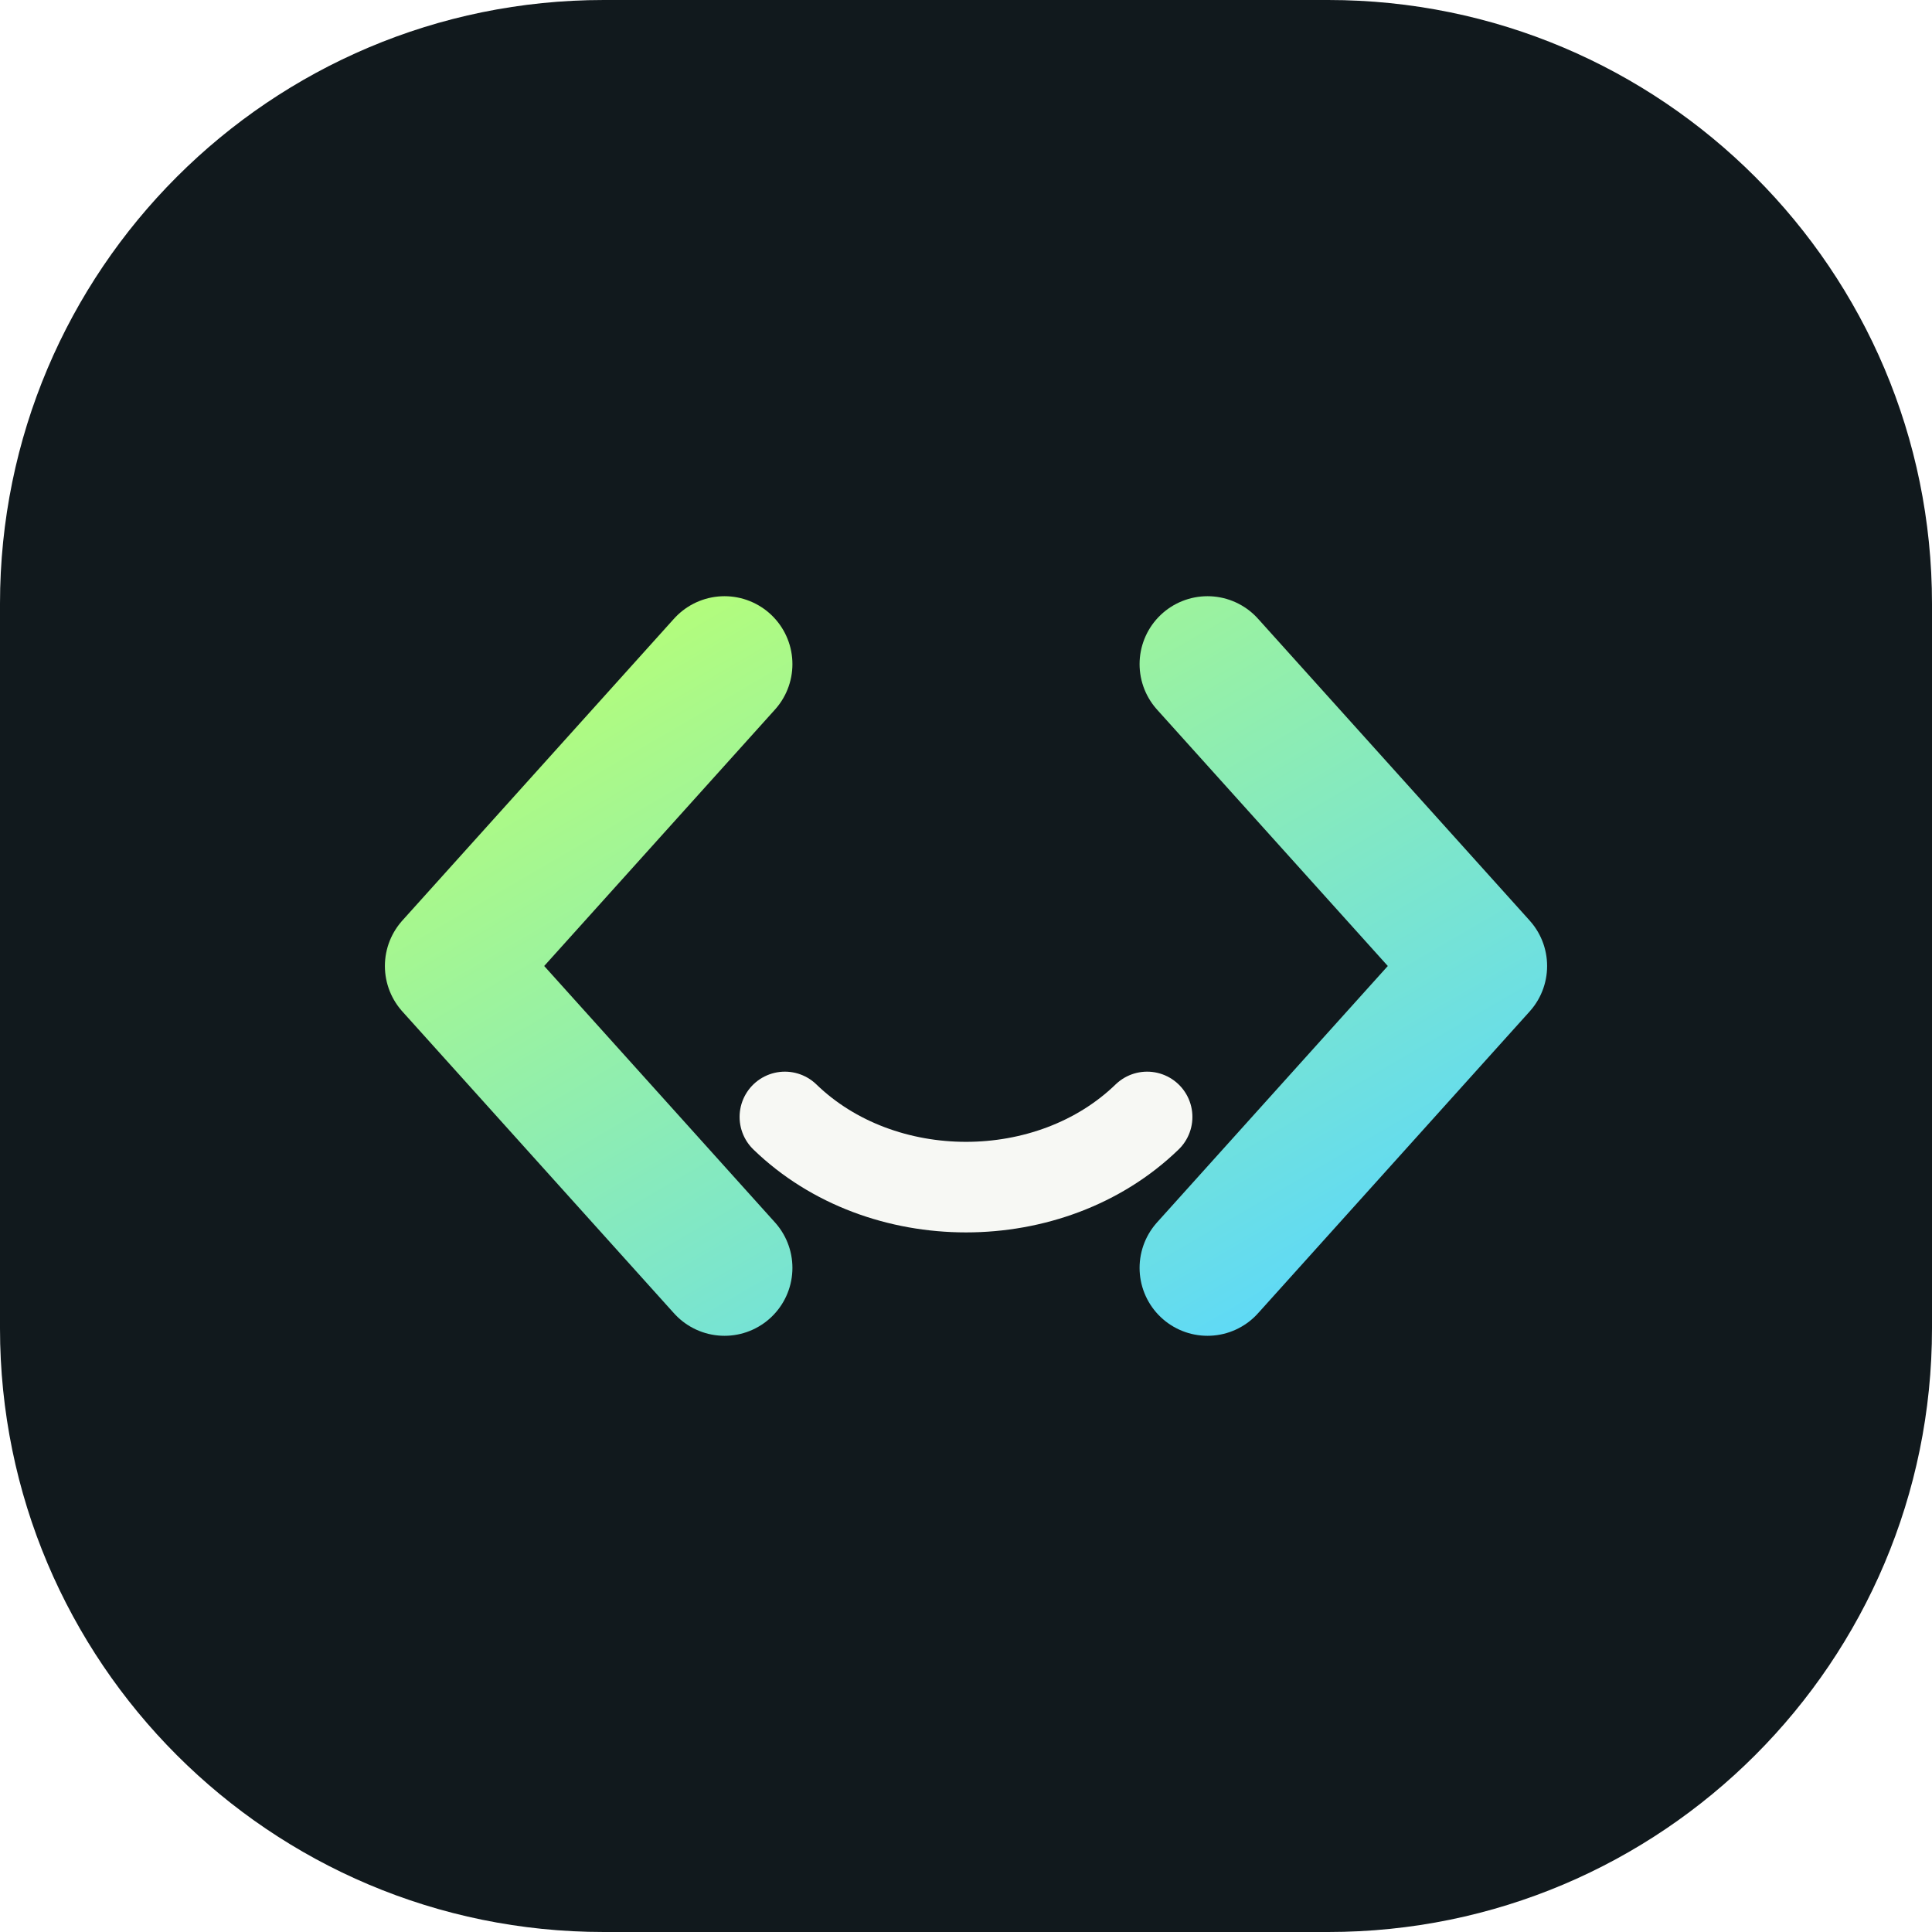
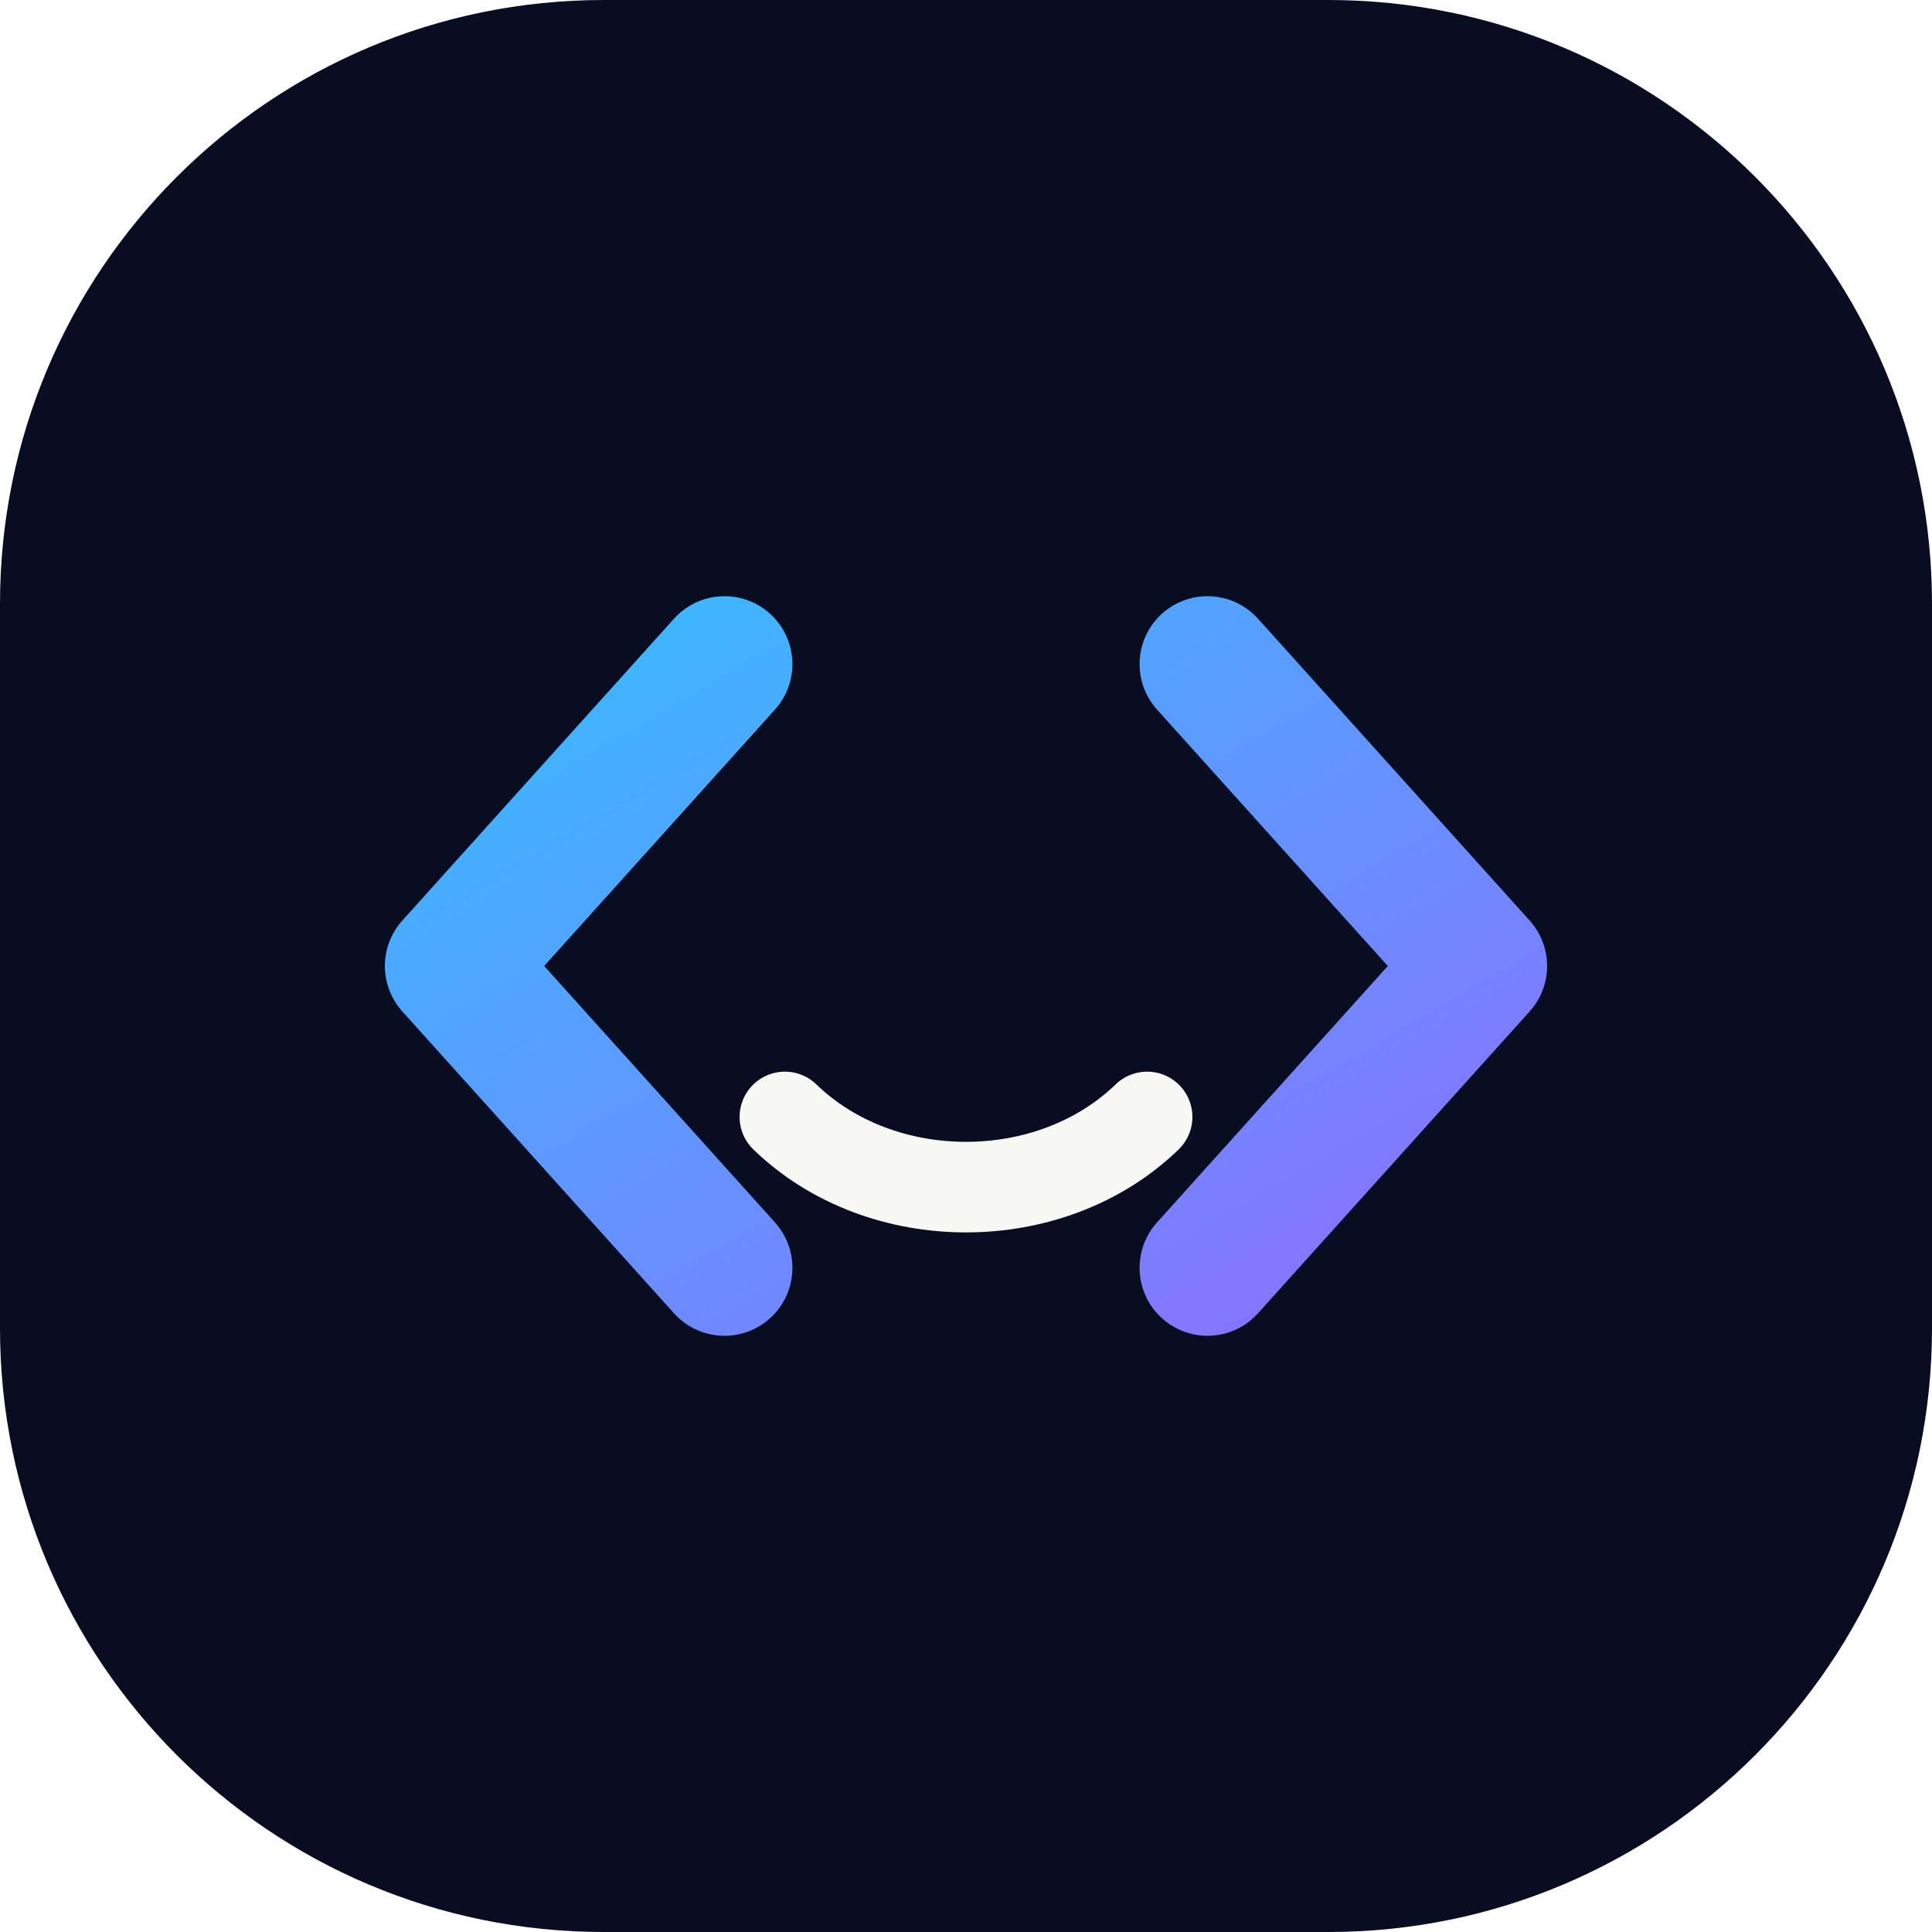
<svg xmlns="http://www.w3.org/2000/svg" viewBox="0 0 64 64">
  <defs>
    <linearGradient id="g" x1="0" y1="0" x2="1" y2="1">
-       <stop stop-color="#b9ff73" />
-       <stop offset="1" stop-color="#59d7ff" />
+       <stop stop-color="#39baff" />
+       <stop offset="1" stop-color="#8a70ff" />
    </linearGradient>
  </defs>
-   <rect width="64" height="64" rx="20" fill="#11191d" />
+   <rect width="64" height="64" rx="20" fill="#080d22" />
  <path d="m24 22-9 10 9 10M40 22l9 10-9 10" fill="none" stroke="url(#g)" stroke-linecap="round" stroke-linejoin="round" stroke-width="4.5" />
  <path d="M26 37c3.2 3.1 8.8 3.1 12 0" fill="none" stroke="#f7f8f4" stroke-linecap="round" stroke-width="3" />
</svg>
